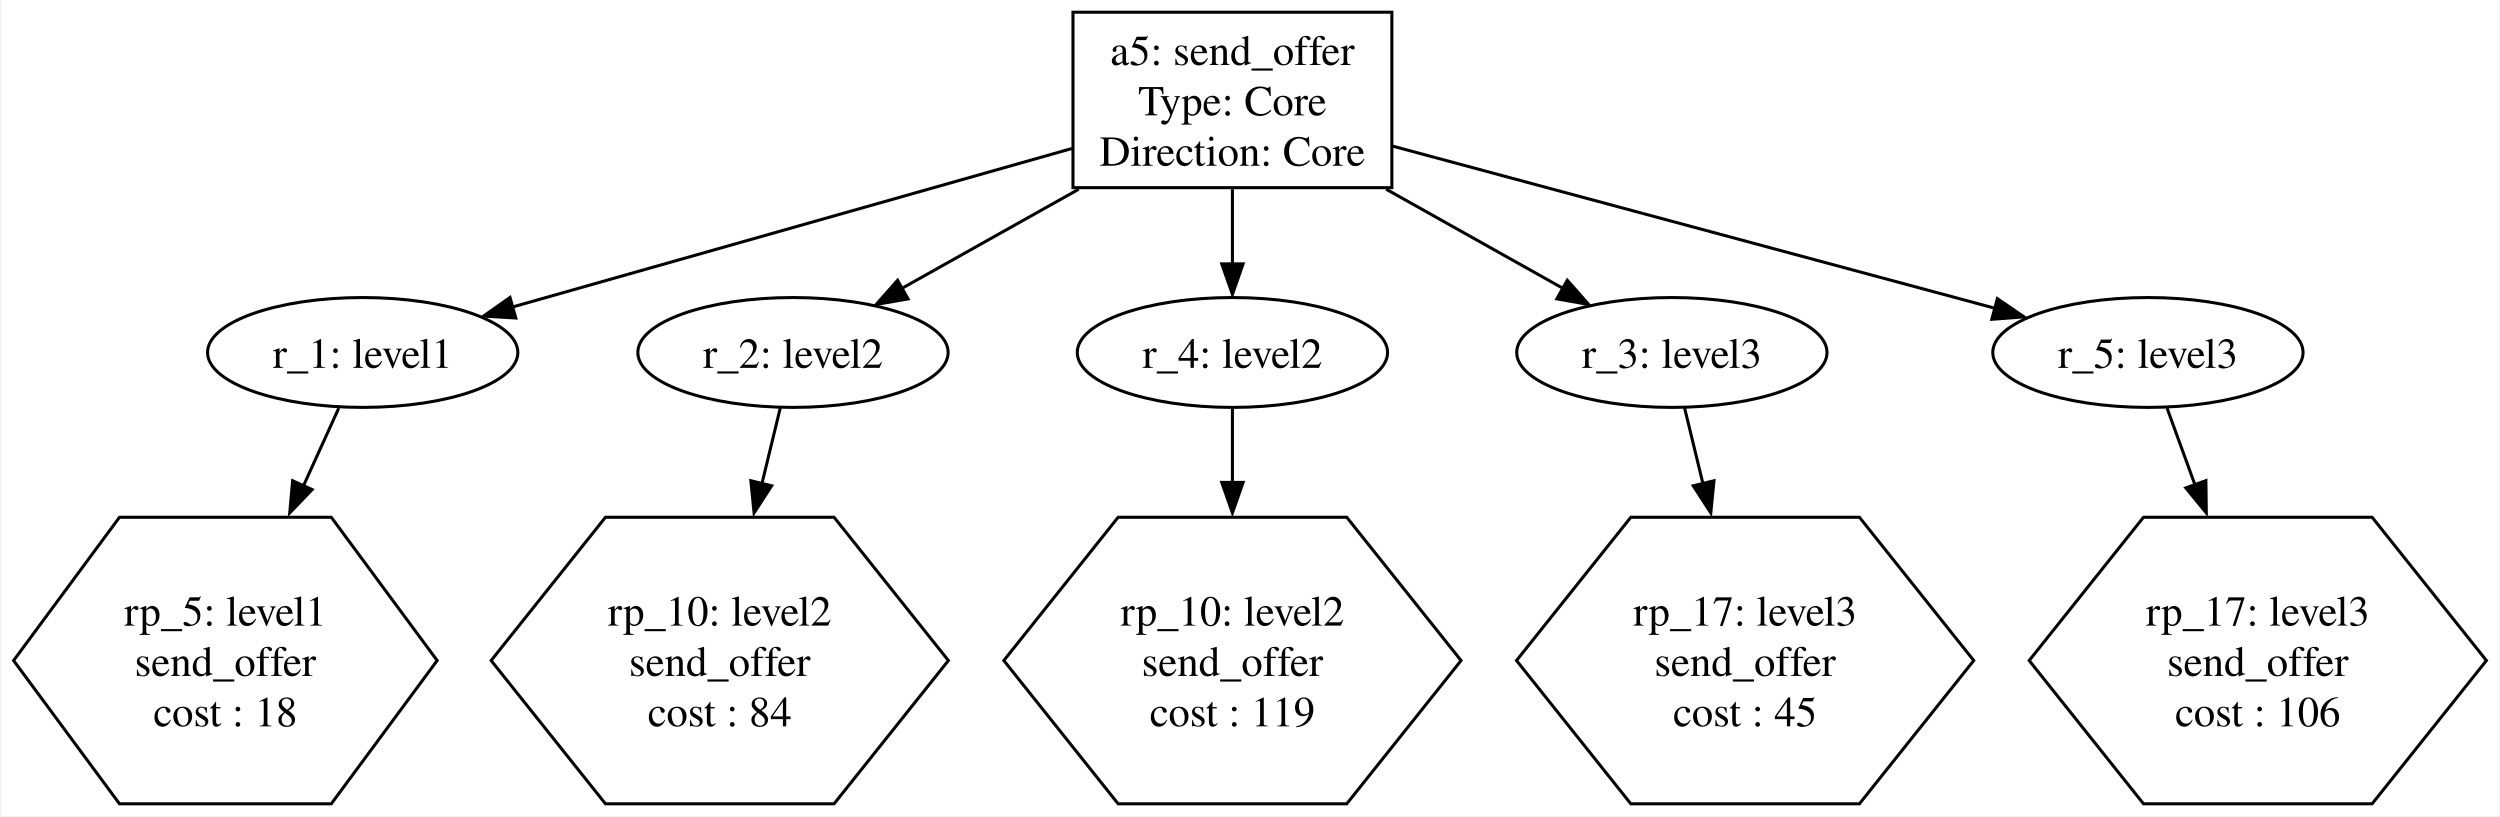
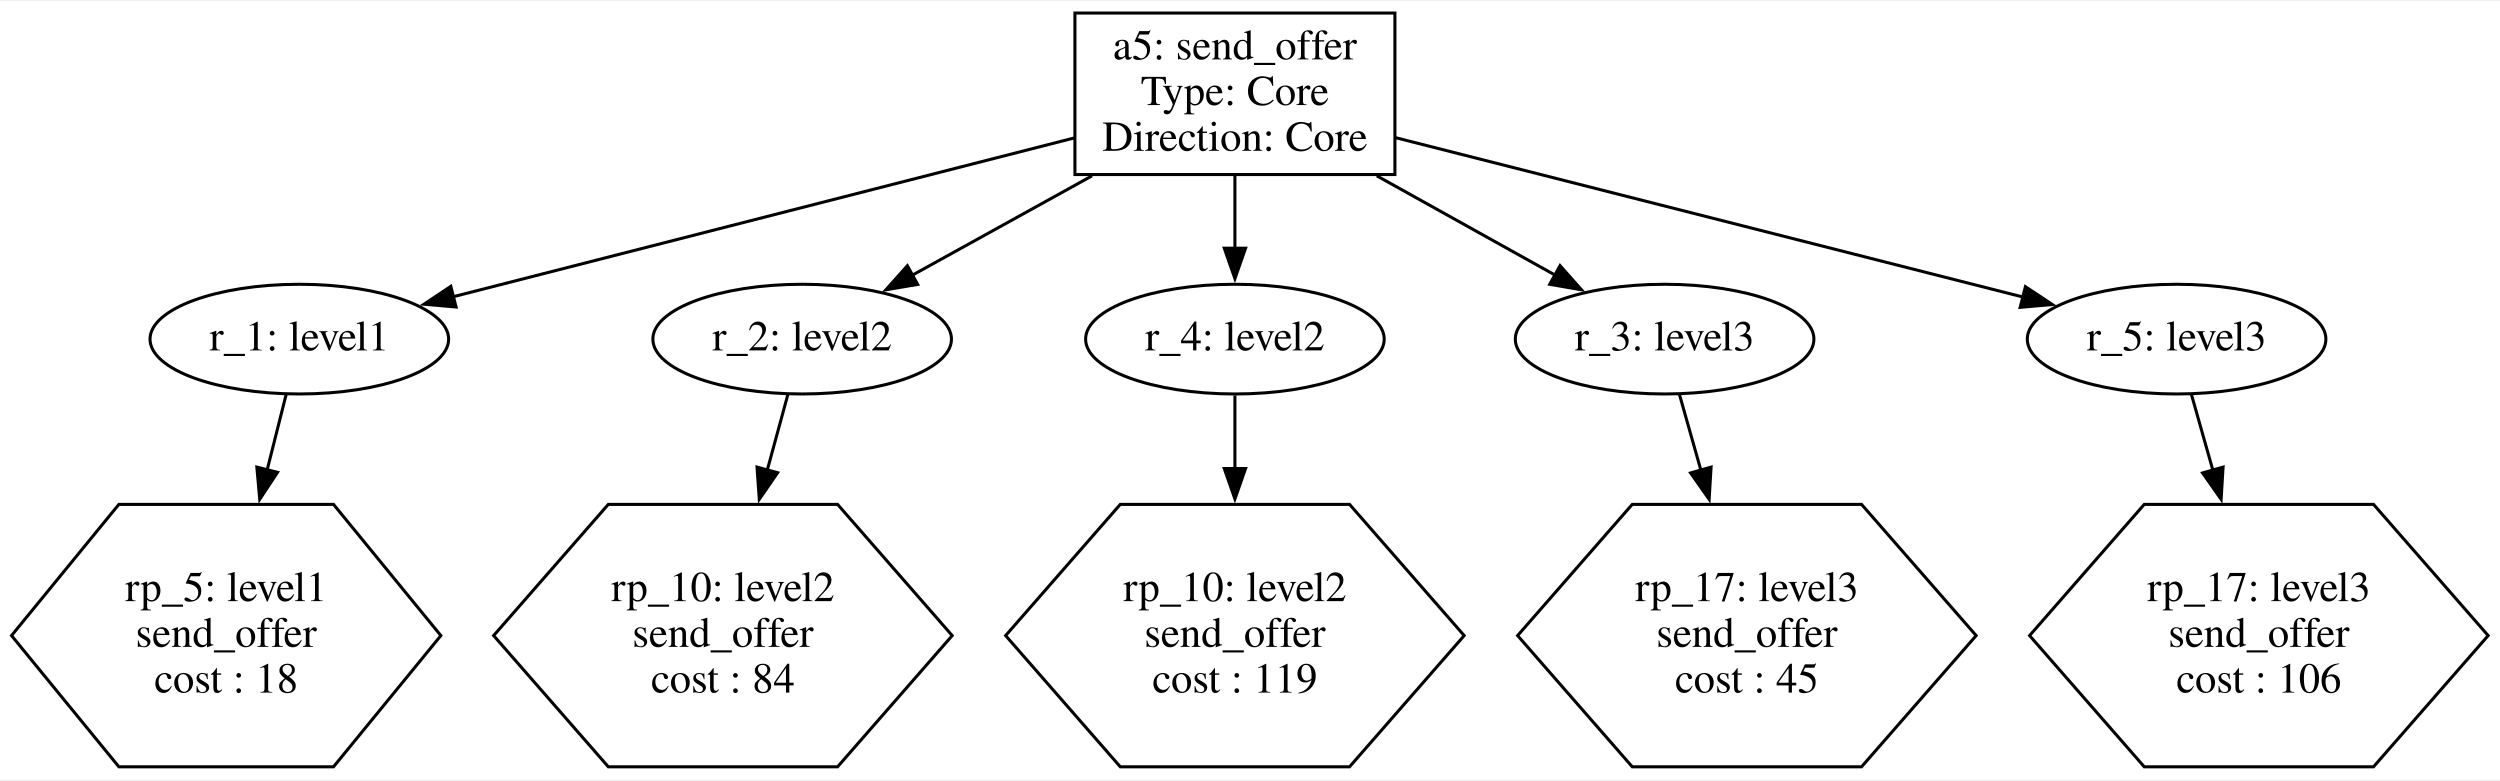
- <svg xmlns="http://www.w3.org/2000/svg" width="818pt" height="267pt" viewBox="0.00 0.00 818.32 267.40">
-   <g id="graph0" class="graph" transform="scale(1 1) rotate(0) translate(4 263.4)">
-     <polygon fill="white" stroke="none" points="-4,4 -4,-263.4 814.32,-263.4 814.32,4 -4,4" />
+ <svg xmlns="http://www.w3.org/2000/svg" width="820pt" height="256pt" viewBox="0.00 0.00 820.34 255.55">
+   <g id="graph0" class="graph" transform="scale(1 1) rotate(0) translate(4 251.55)">
+     <polygon fill="white" stroke="none" points="-4,4 -4,-251.55 816.34,-251.55 816.34,4 -4,4" />
    <g id="node1" class="node">
-       <polygon fill="none" stroke="black" points="451.65,-259.4 347.15,-259.4 347.15,-201.9 451.65,-201.9 451.65,-259.4" />
-       <text text-anchor="middle" x="399.4" y="-242.1" font-family="Times,serif" font-size="14.00">a5: send_offer </text>
-       <text text-anchor="middle" x="399.4" y="-225.6" font-family="Times,serif" font-size="14.00"> Type: Core </text>
-       <text text-anchor="middle" x="399.4" y="-209.1" font-family="Times,serif" font-size="14.00"> Direction: Core</text>
+       <polygon fill="none" stroke="black" points="453.72,-247.55 348.72,-247.55 348.72,-194.55 453.72,-194.55 453.72,-247.55" />
+       <text text-anchor="middle" x="401.22" y="-232.35" font-family="Times,serif" font-size="14.00">a5: send_offer </text>
+       <text text-anchor="middle" x="401.22" y="-217.35" font-family="Times,serif" font-size="14.00"> Type: Core </text>
+       <text text-anchor="middle" x="401.22" y="-202.35" font-family="Times,serif" font-size="14.00"> Direction: Core</text>
    </g>
    <g id="node2" class="node">
-       <ellipse fill="none" stroke="black" cx="114.4" cy="-147.9" rx="50.84" ry="18" />
-       <text text-anchor="middle" x="114.4" y="-142.85" font-family="Times,serif" font-size="14.00">r_1: level1</text>
+       <ellipse fill="none" stroke="black" cx="94.22" cy="-140.55" rx="48.99" ry="18" />
+       <text text-anchor="middle" x="94.22" y="-136.85" font-family="Times,serif" font-size="14.00">r_1: level1</text>
    </g>
    <g id="edge1" class="edge">
-       <path fill="none" stroke="black" d="M346.8,-214.74C294.39,-199.89 214.57,-177.28 163.45,-162.79" />
-       <polygon fill="black" stroke="black" points="164.57,-159.19 154,-159.83 162.67,-165.93 164.57,-159.19" />
+       <path fill="none" stroke="black" d="M348.44,-206.55C291.35,-191.95 200.96,-168.84 144.75,-154.47" />
+       <polygon fill="black" stroke="black" points="145.66,-151.09 135.11,-152 143.93,-157.87 145.66,-151.09" />
    </g>
    <g id="node4" class="node">
-       <ellipse fill="none" stroke="black" cx="255.4" cy="-147.9" rx="50.84" ry="18" />
-       <text text-anchor="middle" x="255.4" y="-142.85" font-family="Times,serif" font-size="14.00">r_2: level2</text>
+       <ellipse fill="none" stroke="black" cx="259.22" cy="-140.55" rx="48.99" ry="18" />
+       <text text-anchor="middle" x="259.22" y="-136.85" font-family="Times,serif" font-size="14.00">r_2: level2</text>
    </g>
    <g id="edge3" class="edge">
-       <path fill="none" stroke="black" d="M349.04,-201.4C329.88,-190.66 308.46,-178.65 290.95,-168.83" />
-       <polygon fill="black" stroke="black" points="293.1,-165.46 282.67,-163.63 289.68,-171.57 293.1,-165.46" />
+       <path fill="none" stroke="black" d="M354.33,-194.13C335.15,-183.52 313.31,-171.45 295.4,-161.55" />
+       <polygon fill="black" stroke="black" points="297.12,-158.5 286.68,-156.73 293.74,-164.63 297.12,-158.5" />
    </g>
    <g id="node6" class="node">
-       <ellipse fill="none" stroke="black" cx="399.4" cy="-147.9" rx="50.84" ry="18" />
-       <text text-anchor="middle" x="399.4" y="-142.85" font-family="Times,serif" font-size="14.00">r_4: level2</text>
+       <ellipse fill="none" stroke="black" cx="401.22" cy="-140.55" rx="48.99" ry="18" />
+       <text text-anchor="middle" x="401.22" y="-136.85" font-family="Times,serif" font-size="14.00">r_4: level2</text>
    </g>
    <g id="edge5" class="edge">
-       <path fill="none" stroke="black" d="M399.4,-201.4C399.4,-193.46 399.4,-184.82 399.4,-176.89" />
-       <polygon fill="black" stroke="black" points="402.9,-176.94 399.4,-166.94 395.9,-176.94 402.9,-176.94" />
+       <path fill="none" stroke="black" d="M401.22,-194.34C401.22,-186.62 401.22,-178.11 401.22,-170.21" />
+       <polygon fill="black" stroke="black" points="404.72,-170.39 401.22,-160.39 397.72,-170.39 404.72,-170.39" />
    </g>
    <g id="node8" class="node">
-       <ellipse fill="none" stroke="black" cx="543.4" cy="-147.9" rx="50.84" ry="18" />
-       <text text-anchor="middle" x="543.4" y="-142.85" font-family="Times,serif" font-size="14.00">r_3: level3</text>
+       <ellipse fill="none" stroke="black" cx="542.22" cy="-140.55" rx="48.99" ry="18" />
+       <text text-anchor="middle" x="542.22" y="-136.85" font-family="Times,serif" font-size="14.00">r_3: level3</text>
    </g>
    <g id="edge7" class="edge">
-       <path fill="none" stroke="black" d="M449.77,-201.4C468.93,-190.66 490.34,-178.65 507.85,-168.83" />
-       <polygon fill="black" stroke="black" points="509.13,-171.57 516.14,-163.63 505.7,-165.46 509.13,-171.57" />
+       <path fill="none" stroke="black" d="M447.78,-194.13C466.82,-183.52 488.51,-171.45 506.3,-161.55" />
+       <polygon fill="black" stroke="black" points="507.91,-164.66 514.94,-156.73 504.51,-158.54 507.91,-164.66" />
    </g>
    <g id="node10" class="node">
-       <ellipse fill="none" stroke="black" cx="699.4" cy="-147.9" rx="50.84" ry="18" />
-       <text text-anchor="middle" x="699.4" y="-142.85" font-family="Times,serif" font-size="14.00">r_5: level3</text>
+       <ellipse fill="none" stroke="black" cx="710.22" cy="-140.55" rx="48.99" ry="18" />
+       <text text-anchor="middle" x="710.22" y="-136.85" font-family="Times,serif" font-size="14.00">r_5: level3</text>
    </g>
    <g id="edge9" class="edge">
-       <path fill="none" stroke="black" d="M452,-215.49C507.61,-200.52 594.69,-177.08 649.33,-162.37" />
-       <polygon fill="black" stroke="black" points="650.06,-165.53 658.81,-159.56 648.24,-158.77 650.06,-165.53" />
+       <path fill="none" stroke="black" d="M453.99,-206.64C511.68,-191.99 603.43,-168.68 660.07,-154.29" />
+       <polygon fill="black" stroke="black" points="660.61,-157.76 669.44,-151.91 658.89,-150.98 660.61,-157.76" />
    </g>
    <g id="node3" class="node">
-       <polygon fill="none" stroke="black" points="138.8,-46.95 104.1,-93.9 34.7,-93.9 0,-46.95 34.7,0 104.1,0 138.8,-46.95" />
-       <text text-anchor="middle" x="69.4" y="-58.4" font-family="Times,serif" font-size="14.00">rp_5: level1 </text>
-       <text text-anchor="middle" x="69.4" y="-41.9" font-family="Times,serif" font-size="14.00"> send_offer </text>
-       <text text-anchor="middle" x="69.4" y="-25.4" font-family="Times,serif" font-size="14.00"> cost : 18</text>
+       <polygon fill="none" stroke="black" points="140.66,-43.27 105.44,-86.32 35,-86.32 -0.22,-43.27 35,-0.22 105.44,-0.22 140.66,-43.27" />
+       <text text-anchor="middle" x="70.22" y="-54.57" font-family="Times,serif" font-size="14.00">rp_5: level1 </text>
+       <text text-anchor="middle" x="70.22" y="-39.57" font-family="Times,serif" font-size="14.00"> send_offer </text>
+       <text text-anchor="middle" x="70.22" y="-24.57" font-family="Times,serif" font-size="14.00"> cost : 18</text>
    </g>
    <g id="edge2" class="edge">
-       <path fill="none" stroke="black" d="M106.56,-129.66C103.24,-122.35 99.15,-113.37 94.92,-104.07" />
-       <polygon fill="black" stroke="black" points="97.82,-102.97 90.49,-95.32 91.44,-105.87 97.82,-102.97" />
+       <path fill="none" stroke="black" d="M89.93,-122.52C88.13,-115.36 85.92,-106.61 83.65,-97.58" />
+       <polygon fill="black" stroke="black" points="87.07,-96.84 81.23,-87.99 80.28,-98.55 87.07,-96.84" />
    </g>
    <g id="node5" class="node">
-       <polygon fill="none" stroke="black" points="306.32,-46.95 268.86,-93.9 193.95,-93.9 156.49,-46.95 193.95,0 268.86,0 306.32,-46.95" />
-       <text text-anchor="middle" x="231.4" y="-58.4" font-family="Times,serif" font-size="14.00">rp_10: level2 </text>
-       <text text-anchor="middle" x="231.4" y="-41.9" font-family="Times,serif" font-size="14.00"> send_offer </text>
-       <text text-anchor="middle" x="231.4" y="-25.4" font-family="Times,serif" font-size="14.00"> cost : 84</text>
+       <polygon fill="none" stroke="black" points="308.45,-43.27 270.84,-86.32 195.6,-86.32 157.98,-43.27 195.6,-0.22 270.84,-0.22 308.45,-43.27" />
+       <text text-anchor="middle" x="233.22" y="-54.57" font-family="Times,serif" font-size="14.00">rp_10: level2 </text>
+       <text text-anchor="middle" x="233.22" y="-39.57" font-family="Times,serif" font-size="14.00"> send_offer </text>
+       <text text-anchor="middle" x="233.22" y="-24.57" font-family="Times,serif" font-size="14.00"> cost : 84</text>
    </g>
    <g id="edge4" class="edge">
-       <path fill="none" stroke="black" d="M251.22,-129.66C249.5,-122.58 247.41,-113.93 245.23,-104.95" />
-       <polygon fill="black" stroke="black" points="248.41,-104.21 242.65,-95.32 241.6,-105.86 248.41,-104.21" />
+       <path fill="none" stroke="black" d="M254.57,-122.52C252.62,-115.36 250.23,-106.61 247.77,-97.58" />
+       <polygon fill="black" stroke="black" points="251.16,-96.71 245.15,-87.99 244.4,-98.56 251.16,-96.71" />
    </g>
    <g id="node7" class="node">
-       <polygon fill="none" stroke="black" points="474.32,-46.95 436.86,-93.9 361.95,-93.9 324.49,-46.95 361.95,0 436.86,0 474.32,-46.95" />
-       <text text-anchor="middle" x="399.4" y="-58.4" font-family="Times,serif" font-size="14.00">rp_10: level2 </text>
-       <text text-anchor="middle" x="399.4" y="-41.9" font-family="Times,serif" font-size="14.00"> send_offer </text>
-       <text text-anchor="middle" x="399.4" y="-25.4" font-family="Times,serif" font-size="14.00"> cost : 119</text>
+       <polygon fill="none" stroke="black" points="476.45,-43.27 438.84,-86.32 363.6,-86.32 325.98,-43.27 363.6,-0.22 438.84,-0.22 476.45,-43.27" />
+       <text text-anchor="middle" x="401.22" y="-54.57" font-family="Times,serif" font-size="14.00">rp_10: level2 </text>
+       <text text-anchor="middle" x="401.22" y="-39.57" font-family="Times,serif" font-size="14.00"> send_offer </text>
+       <text text-anchor="middle" x="401.22" y="-24.57" font-family="Times,serif" font-size="14.00"> cost : 119</text>
    </g>
    <g id="edge6" class="edge">
-       <path fill="none" stroke="black" d="M399.4,-129.66C399.4,-122.65 399.4,-114.12 399.4,-105.24" />
-       <polygon fill="black" stroke="black" points="402.9,-105.32 399.4,-95.32 395.9,-105.32 402.9,-105.32" />
+       <path fill="none" stroke="black" d="M401.22,-122.07C401.22,-115.13 401.22,-106.72 401.22,-98.05" />
+       <polygon fill="black" stroke="black" points="404.72,-98.09 401.22,-88.09 397.72,-98.09 404.72,-98.09" />
    </g>
    <g id="node9" class="node">
-       <polygon fill="none" stroke="black" points="642.32,-46.95 604.86,-93.9 529.95,-93.9 492.49,-46.95 529.95,0 604.86,0 642.32,-46.95" />
-       <text text-anchor="middle" x="567.4" y="-58.4" font-family="Times,serif" font-size="14.00">rp_17: level3 </text>
-       <text text-anchor="middle" x="567.4" y="-41.9" font-family="Times,serif" font-size="14.00"> send_offer </text>
-       <text text-anchor="middle" x="567.4" y="-25.4" font-family="Times,serif" font-size="14.00"> cost : 45</text>
+       <polygon fill="none" stroke="black" points="644.45,-43.27 606.84,-86.32 531.6,-86.32 493.98,-43.27 531.6,-0.22 606.84,-0.22 644.45,-43.27" />
+       <text text-anchor="middle" x="569.22" y="-54.57" font-family="Times,serif" font-size="14.00">rp_17: level3 </text>
+       <text text-anchor="middle" x="569.22" y="-39.57" font-family="Times,serif" font-size="14.00"> send_offer </text>
+       <text text-anchor="middle" x="569.22" y="-24.57" font-family="Times,serif" font-size="14.00"> cost : 45</text>
    </g>
    <g id="edge8" class="edge">
-       <path fill="none" stroke="black" d="M547.58,-129.66C549.3,-122.58 551.4,-113.93 553.58,-104.95" />
-       <polygon fill="black" stroke="black" points="557.2,-105.86 556.16,-95.32 550.4,-104.21 557.2,-105.86" />
+       <path fill="none" stroke="black" d="M547.05,-122.52C549.07,-115.36 551.55,-106.61 554.11,-97.58" />
+       <polygon fill="black" stroke="black" points="557.47,-98.56 556.83,-87.98 550.74,-96.65 557.47,-98.56" />
    </g>
    <g id="node11" class="node">
-       <polygon fill="none" stroke="black" points="810.32,-46.95 772.86,-93.9 697.95,-93.9 660.49,-46.95 697.95,0 772.86,0 810.32,-46.95" />
-       <text text-anchor="middle" x="735.4" y="-58.4" font-family="Times,serif" font-size="14.00">rp_17: level3 </text>
-       <text text-anchor="middle" x="735.4" y="-41.9" font-family="Times,serif" font-size="14.00"> send_offer </text>
-       <text text-anchor="middle" x="735.4" y="-25.4" font-family="Times,serif" font-size="14.00"> cost : 106</text>
+       <polygon fill="none" stroke="black" points="812.45,-43.27 774.84,-86.32 699.6,-86.32 661.98,-43.27 699.6,-0.22 774.84,-0.22 812.45,-43.27" />
+       <text text-anchor="middle" x="737.22" y="-54.57" font-family="Times,serif" font-size="14.00">rp_17: level3 </text>
+       <text text-anchor="middle" x="737.22" y="-39.57" font-family="Times,serif" font-size="14.00"> send_offer </text>
+       <text text-anchor="middle" x="737.22" y="-24.57" font-family="Times,serif" font-size="14.00"> cost : 106</text>
    </g>
    <g id="edge10" class="edge">
-       <path fill="none" stroke="black" d="M705.67,-129.66C708.28,-122.5 711.46,-113.74 714.77,-104.65" />
-       <polygon fill="black" stroke="black" points="718.4,-105.91 718.53,-95.32 711.82,-103.52 718.4,-105.91" />
+       <path fill="none" stroke="black" d="M715.05,-122.52C717.07,-115.36 719.55,-106.61 722.11,-97.58" />
+       <polygon fill="black" stroke="black" points="725.47,-98.56 724.83,-87.98 718.74,-96.65 725.47,-98.56" />
    </g>
  </g>
</svg>
